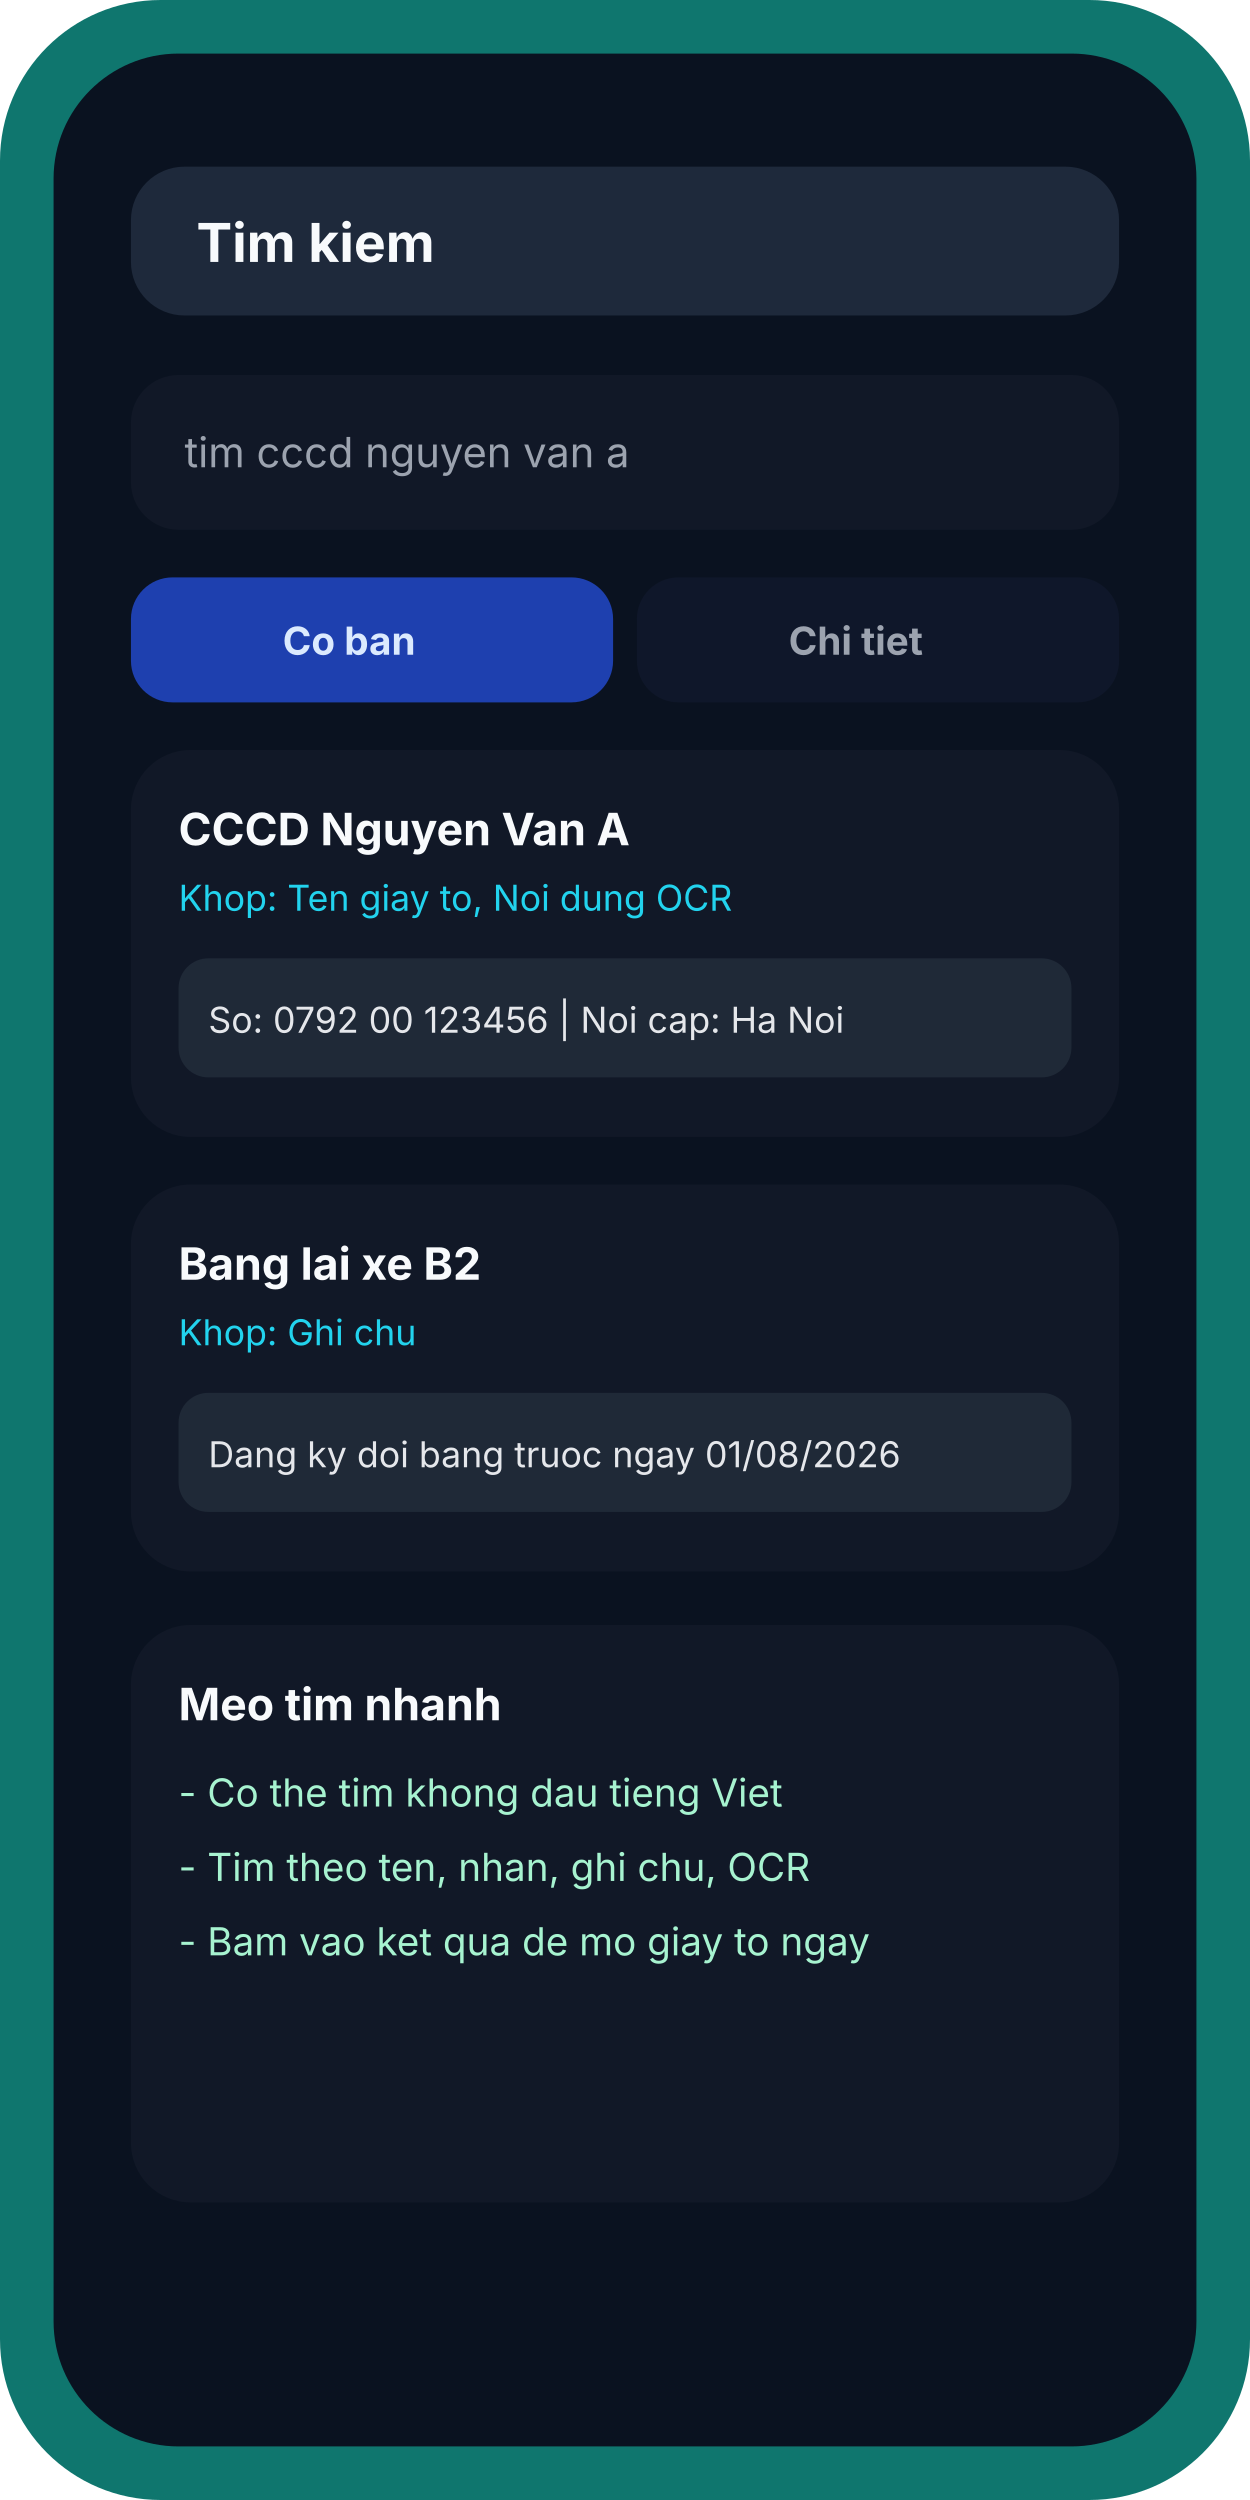
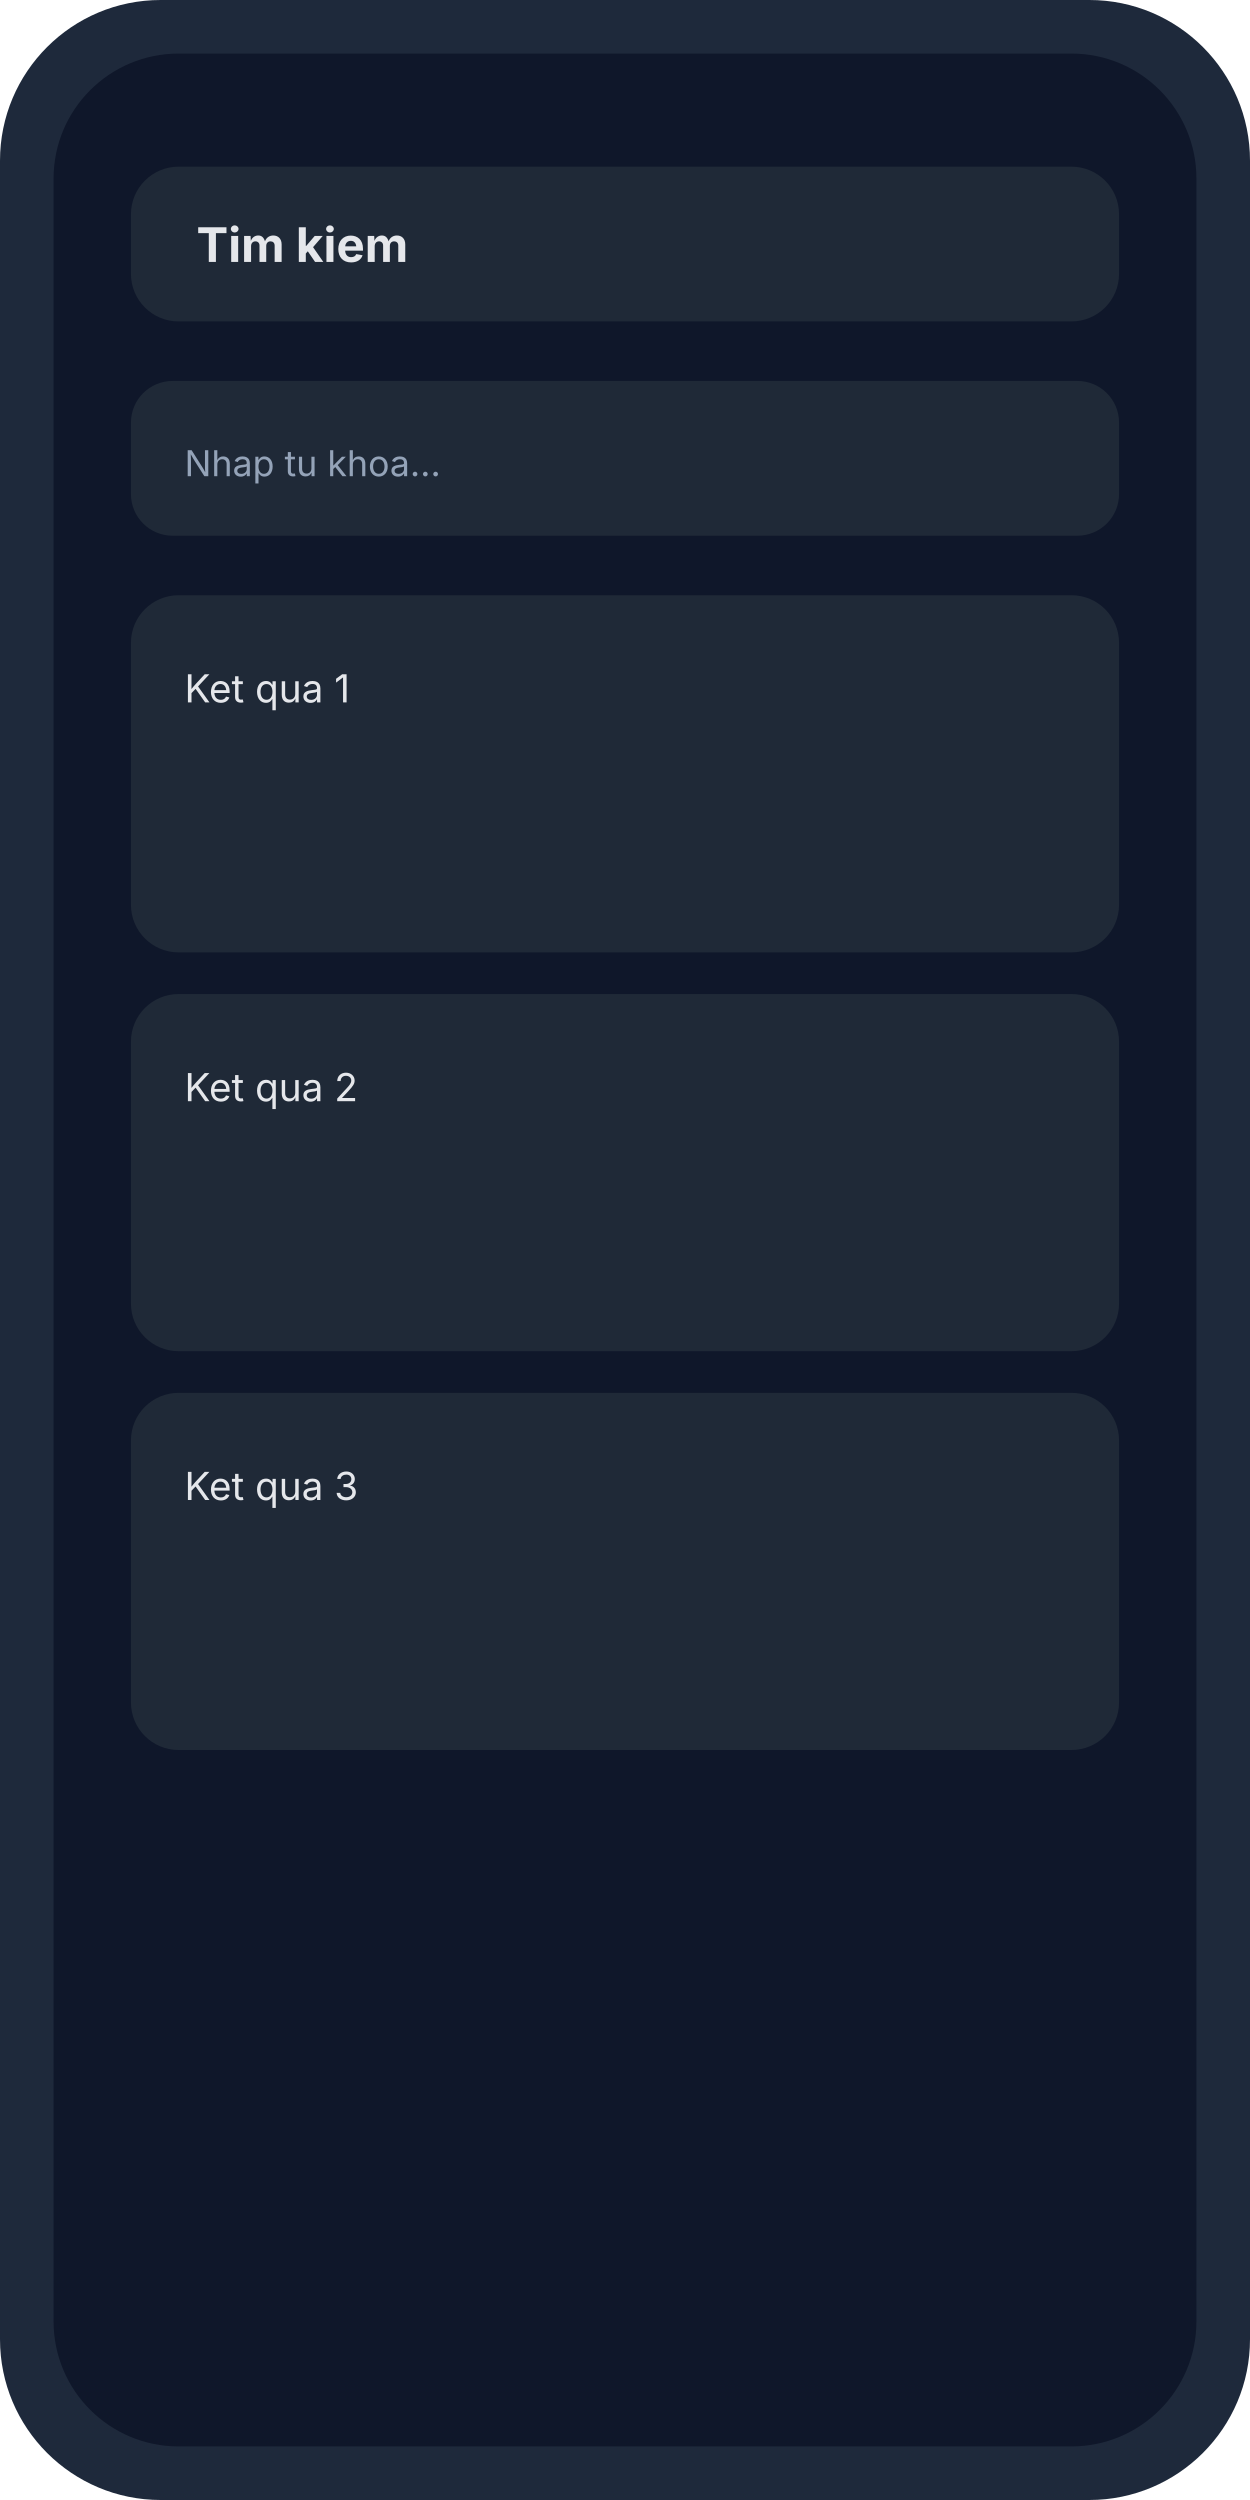
<svg xmlns="http://www.w3.org/2000/svg" width="420" height="840" viewBox="0 0 420 840" fill="none">
-   <defs>
-     <linearGradient id="bg" x1="0" y1="0" x2="420" y2="840">
-       <stop stop-color="#0F766E" />
-       <stop offset="1" stop-color="#2563EB" />
-     </linearGradient>
-   </defs>
-   <rect width="420" height="840" rx="54" fill="url(#bg)" />
-   <rect x="18" y="18" width="384" height="804" rx="42" fill="#0A1220" />
-   <rect x="44" y="56" width="332" height="50" rx="18" fill="#1E293B" />
-   <text x="66" y="88" fill="#F8FAFC" font-family="Inter,Arial" font-size="18" font-weight="700">Tim kiem</text>
-   <rect x="44" y="126" width="332" height="52" rx="16" fill="#111827" />
-   <text x="62" y="157" fill="#9CA3AF" font-family="Inter,Arial" font-size="14">tim cccd nguyen van a</text>
-   <rect x="44" y="194" width="162" height="42" rx="14" fill="#1E40AF" />
-   <rect x="214" y="194" width="162" height="42" rx="14" fill="#0F172A" />
-   <text x="95" y="220" fill="#DBEAFE" font-family="Inter,Arial" font-size="13" font-weight="700">Co ban</text>
-   <text x="265" y="220" fill="#9CA3AF" font-family="Inter,Arial" font-size="13" font-weight="700">Chi tiet</text>
-   <rect x="44" y="252" width="332" height="130" rx="20" fill="#111827" />
-   <text x="60" y="284" fill="#F8FAFC" font-family="Inter,Arial" font-size="15" font-weight="700">CCCD Nguyen Van A</text>
-   <text x="60" y="306" fill="#22D3EE" font-family="Inter,Arial" font-size="12">Khop: Ten giay to, Noi dung OCR</text>
-   <rect x="60" y="322" width="300" height="40" rx="10" fill="#1F2937" />
-   <text x="70" y="347" fill="#E5E7EB" font-family="Inter,Arial" font-size="12">So: 0792 00 123456 | Noi cap: Ha Noi</text>
-   <rect x="44" y="398" width="332" height="130" rx="20" fill="#111827" />
-   <text x="60" y="430" fill="#F8FAFC" font-family="Inter,Arial" font-size="15" font-weight="700">Bang lai xe B2</text>
-   <text x="60" y="452" fill="#22D3EE" font-family="Inter,Arial" font-size="12">Khop: Ghi chu</text>
-   <rect x="60" y="468" width="300" height="40" rx="10" fill="#1F2937" />
-   <text x="70" y="493" fill="#E5E7EB" font-family="Inter,Arial" font-size="12">Dang ky doi bang truoc ngay 01/08/2026</text>
-   <rect x="44" y="546" width="332" height="194" rx="20" fill="#111827" />
-   <text x="60" y="578" fill="#F8FAFC" font-family="Inter,Arial" font-size="15" font-weight="700">Meo tim nhanh</text>
-   <text x="60" y="607" fill="#A7F3D0" font-family="Inter,Arial" font-size="13">- Co the tim khong dau tieng Viet</text>
-   <text x="60" y="632" fill="#A7F3D0" font-family="Inter,Arial" font-size="13">- Tim theo ten, nhan, ghi chu, OCR</text>
-   <text x="60" y="657" fill="#A7F3D0" font-family="Inter,Arial" font-size="13">- Bam vao ket qua de mo giay to ngay</text>
+   <rect width="420" height="840" rx="54" fill="#1E293B" />
+   <rect x="18" y="18" width="384" height="804" rx="42" fill="#0F172A" />
+   <rect x="44" y="56" width="332" height="52" rx="16" fill="#1F2937" />
+   <text x="66" y="88" fill="#E5E7EB" font-family="Inter,Arial" font-size="16" font-weight="700">Tim kiem</text>
+   <rect x="44" y="128" width="332" height="52" rx="14" fill="#1F2937" />
+   <text x="62" y="160" fill="#94A3B8" font-family="Inter,Arial" font-size="12">Nhap tu khoa...</text>
+   <rect x="44" y="200" width="332" height="120" rx="16" fill="#1F2937" />
+   <rect x="44" y="334" width="332" height="120" rx="16" fill="#1F2937" />
+   <rect x="44" y="468" width="332" height="120" rx="16" fill="#1F2937" />
+   <text x="62" y="236" fill="#E5E7EB" font-family="Inter,Arial" font-size="13">Ket qua 1</text>
+   <text x="62" y="370" fill="#E5E7EB" font-family="Inter,Arial" font-size="13">Ket qua 2</text>
+   <text x="62" y="504" fill="#E5E7EB" font-family="Inter,Arial" font-size="13">Ket qua 3</text>
</svg>
